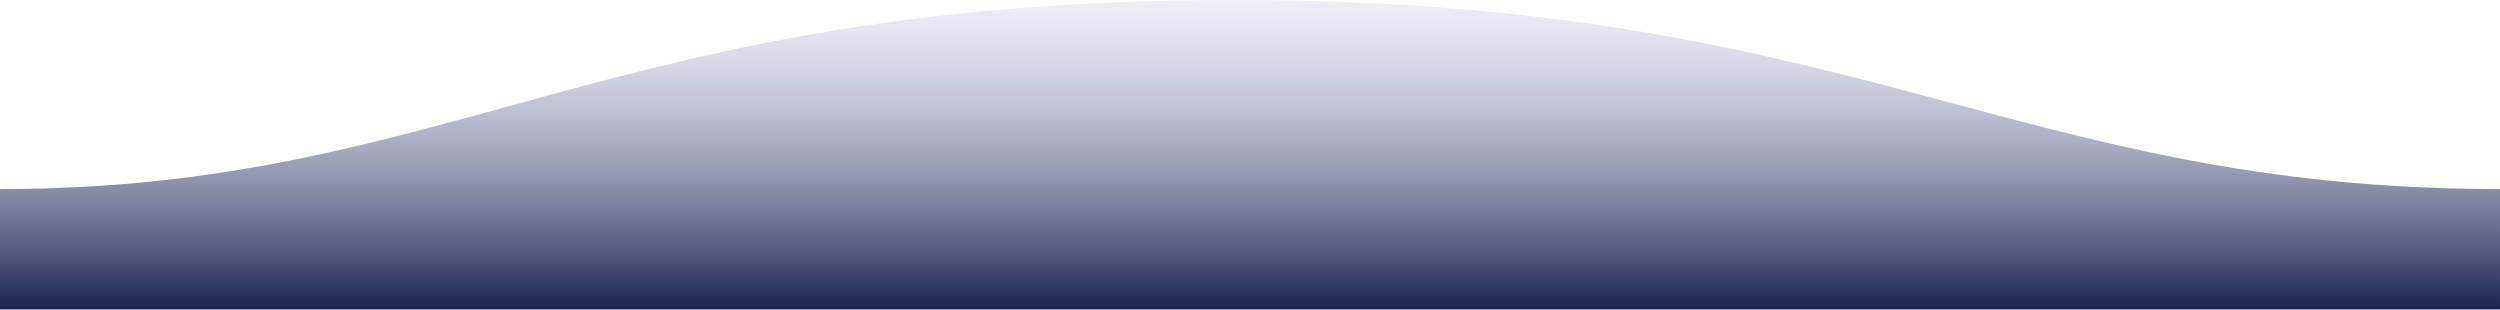
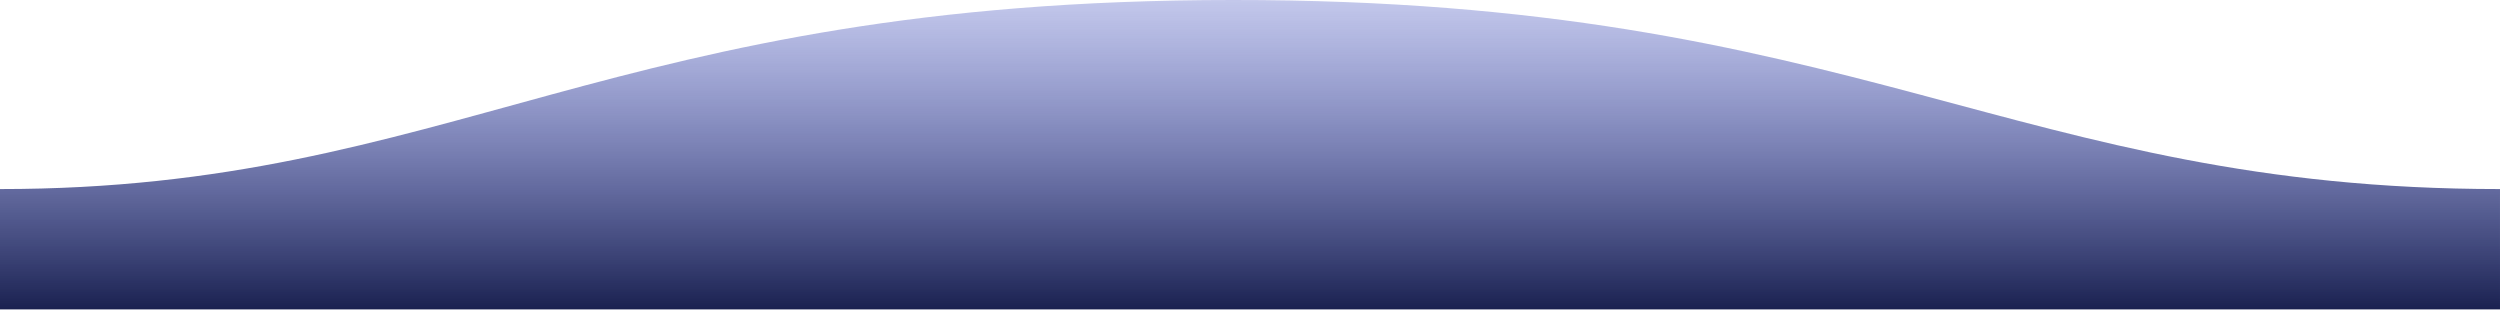
<svg xmlns="http://www.w3.org/2000/svg" width="1600" height="198">
  <defs>
    <linearGradient id="a" x1="50%" x2="50%" y1="-10.959%" y2="100%">
-       <stop stop-color="#DEE1F6" stop-opacity="0.25" offset="0%" />
+       <stop stop-color="#4b5ace" stop-opacity="0.25" offset="0%" />
      <stop stop-color="#1a2150" offset="100%" />
    </linearGradient>
  </defs>
  <path fill="url(#a)" fill-rule="evenodd" d="M.005 121 C311 121 409.898-.25 811 0 c 400 0 500 121 789 121 v77 H0 s.005 -47 .005 -77 z" transform="matrix(-1 0 0 1 1600 0)" />
</svg>
